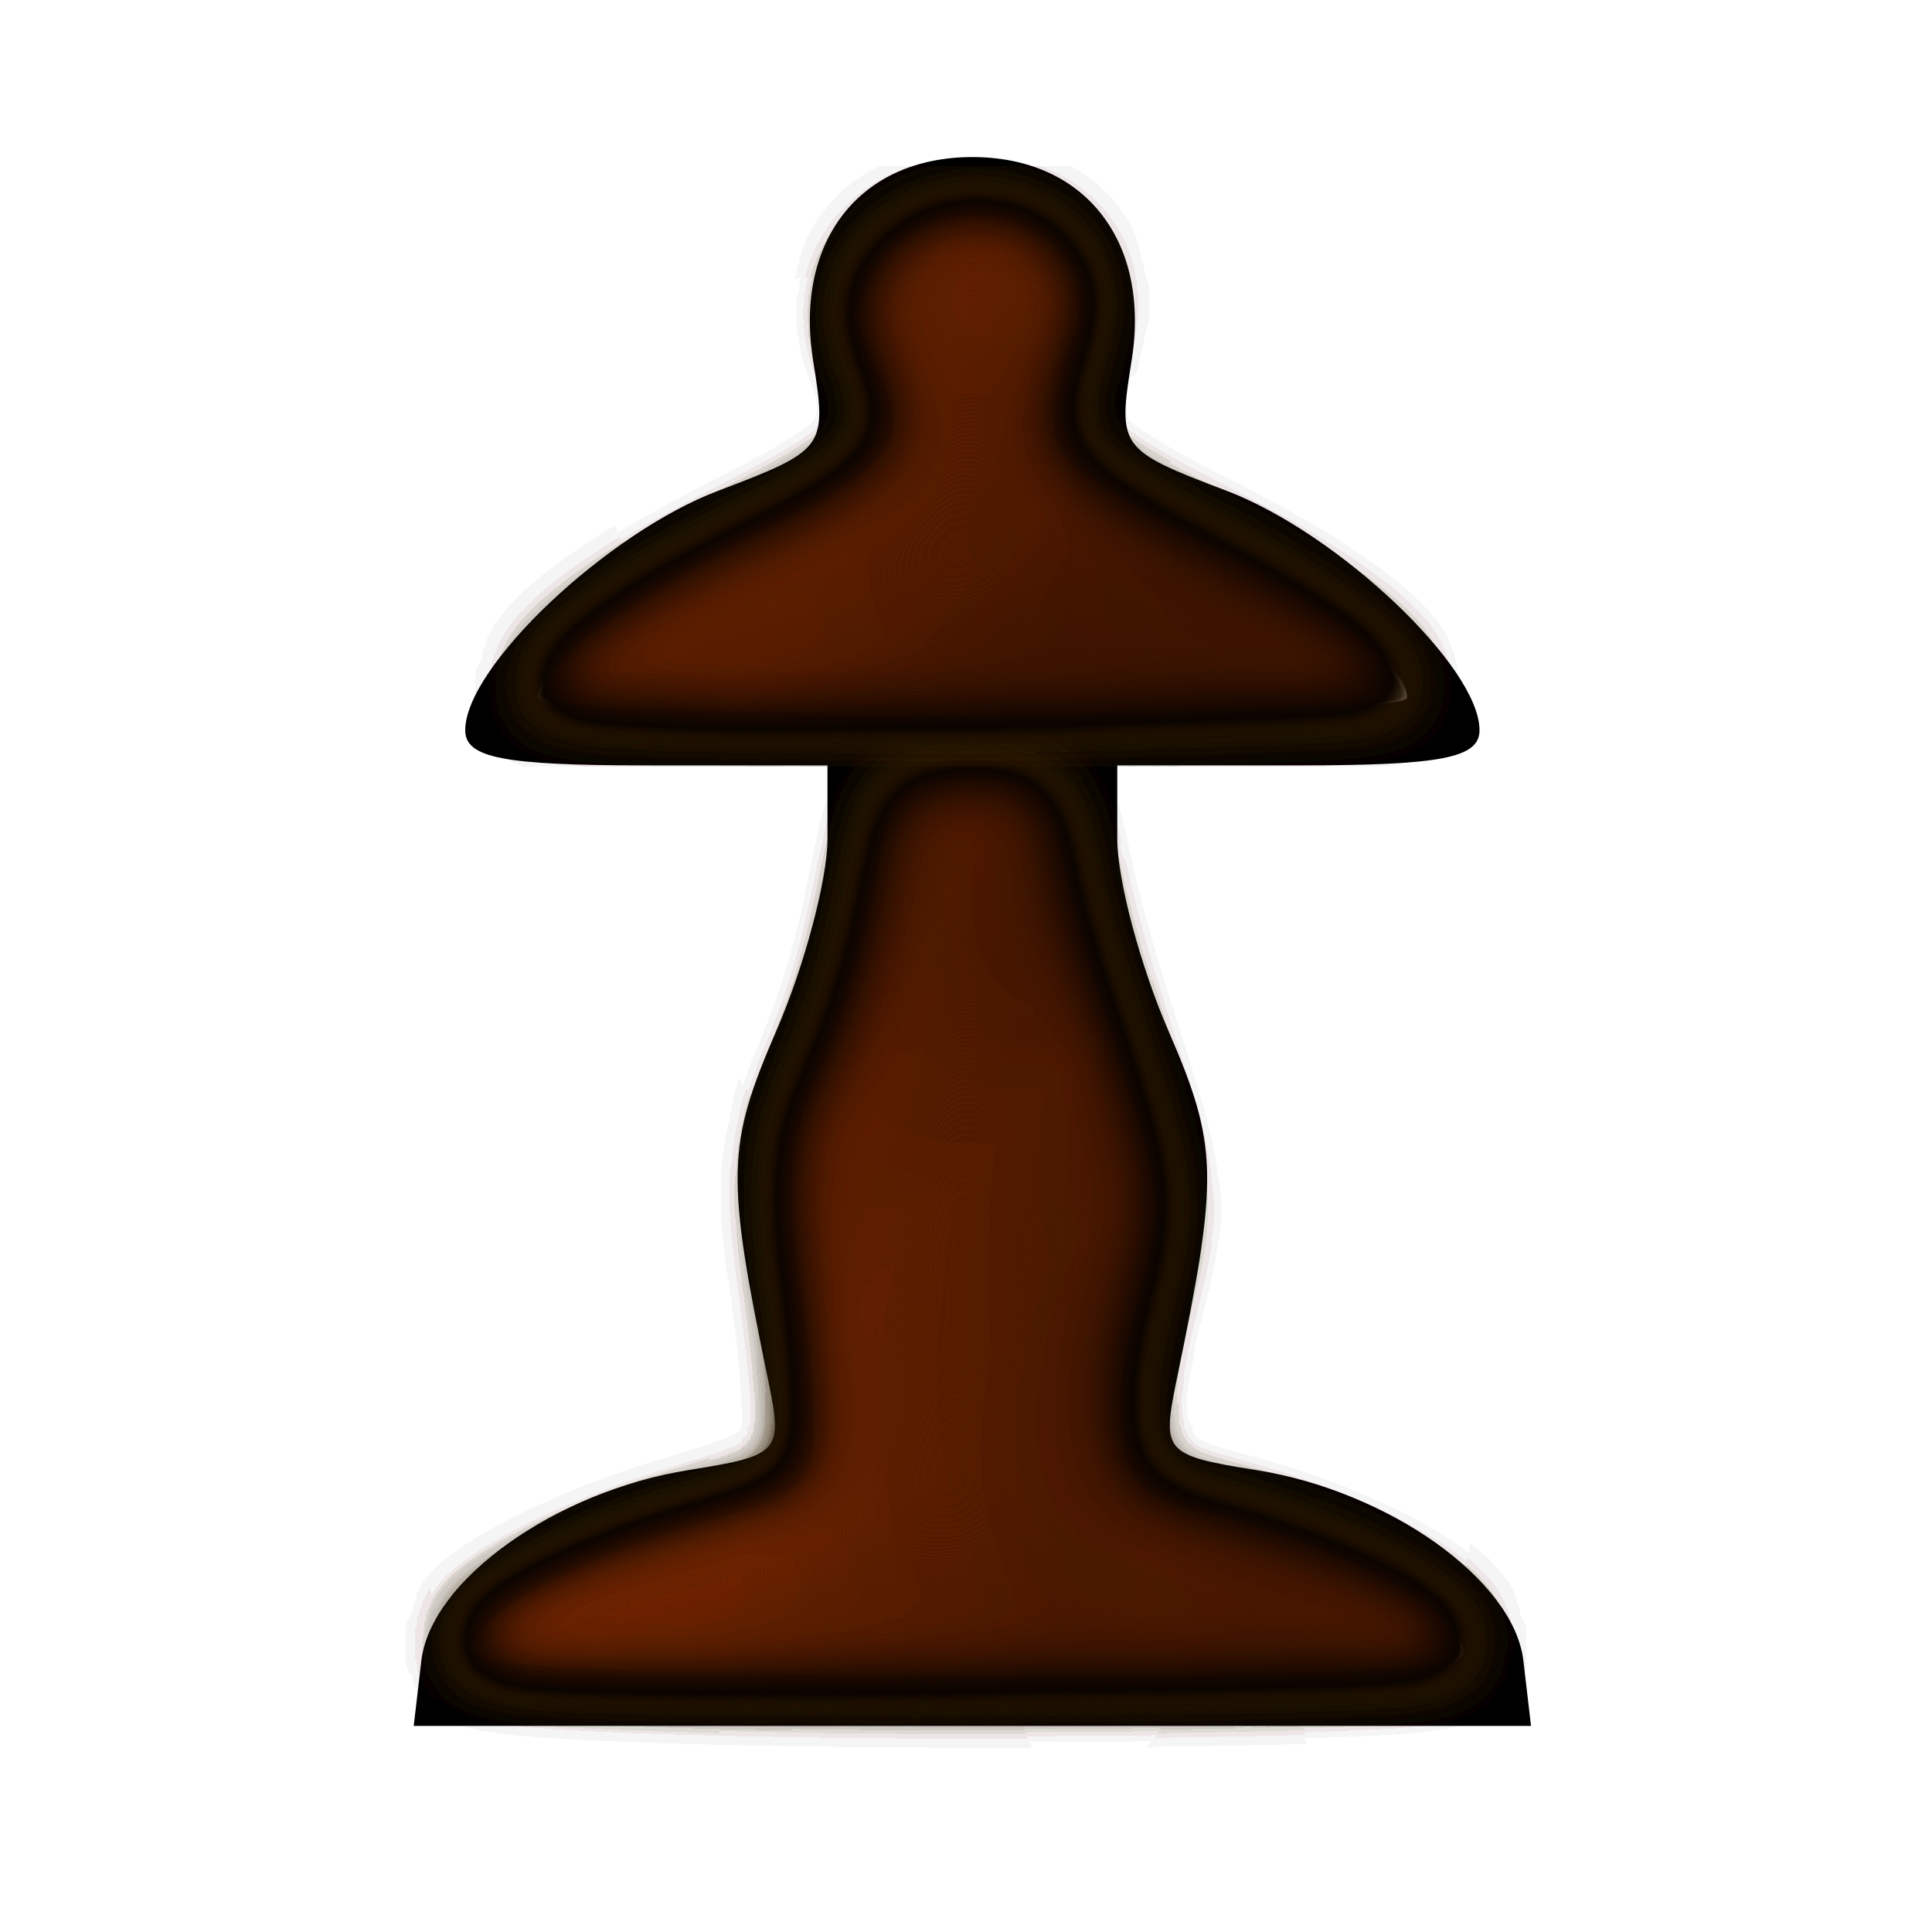
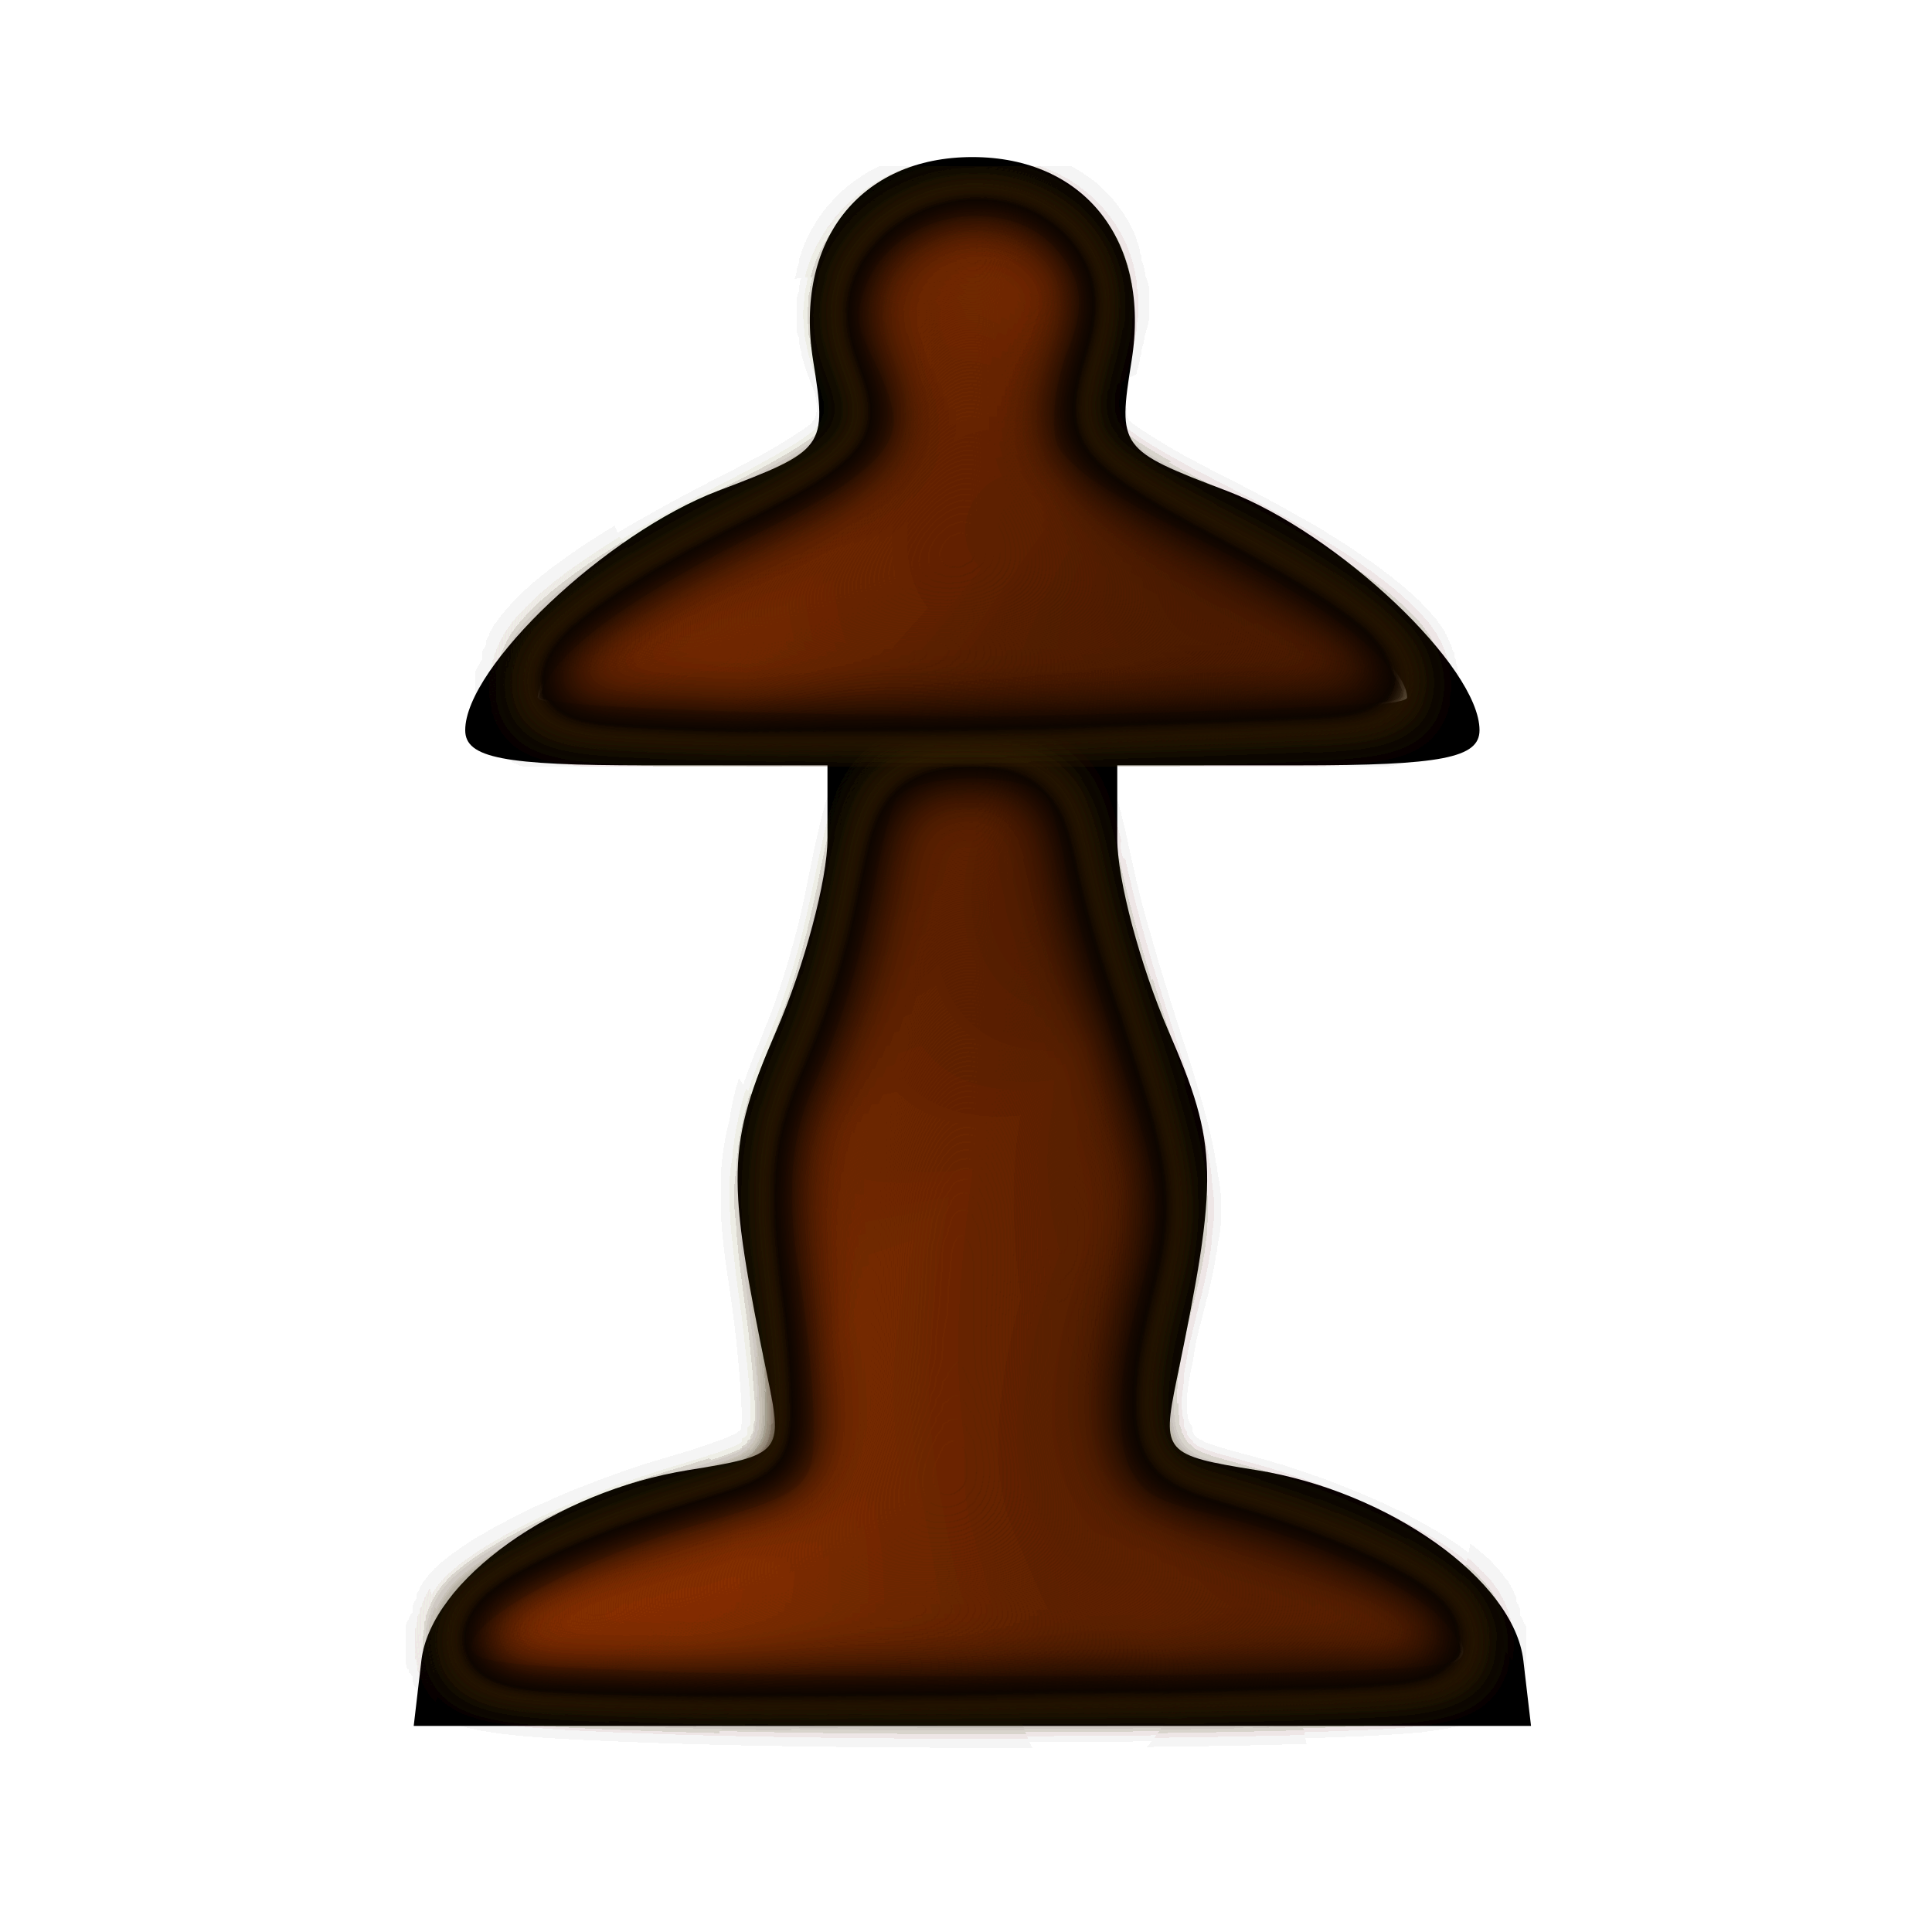
<svg xmlns="http://www.w3.org/2000/svg" width="64px" height="64px" id="svg2985" version="1.1">
  <defs id="defs2987">
    <filter id="filter2814" color-interpolation-filters="sRGB">
      <feGaussianBlur id="feGaussianBlur2816" result="result0" in="SourceGraphic" stdDeviation="0.9" />
      <feTurbulence id="feTurbulence2818" type="turbulence" baseFrequency="0.01" seed="4" numOctaves="4" result="result1" />
      <feDisplacementMap id="feDisplacementMap2820" in2="result1" xChannelSelector="R" result="result91" />
      <feComposite id="feComposite2822" in2="result91" result="result2" operator="out" in="result0" />
      <feComposite id="feComposite2824" in2="result2" k1="0.1" k3="1.2" in="SourceAlpha" operator="arithmetic" result="result5" />
      <feBlend id="feBlend2826" in2="result5" result="fbSourceGraphic" mode="multiply" />
      <feGaussianBlur id="feGaussianBlur2828" stdDeviation="3" in="fbSourceGraphic" result="result0" />
-       <feSpecularLighting id="feSpecularLighting2830" in="result0" result="result1" lighting-color="rgb(224,128,0)" surfaceScale="3" specularConstant="0.35" specularExponent="15">
-         <fePointLight id="fePointLight2832" x="-5000" y="-10000" z="20000" />
+       <feSpecularLighting id="feSpecularLighting2830" in="result0" result="result1" lighting-color="rgb(224,132,0)" surfaceScale="3" specularConstant="0.35" specularExponent="5">
+         <feDistantLight azimuth="225" elevation="45" />
      </feSpecularLighting>
      <feComposite id="feComposite2834" in2="fbSourceGraphic" in="result1" result="result2" operator="in" />
      <feComposite id="feComposite2836" in2="result2" k1="-1" in="fbSourceGraphic" result="result4" operator="arithmetic" k2="2.5" k3="3.5" />
      <feBlend id="feBlend2838" in2="result4" mode="multiply" />
    </filter>
  </defs>
  <g id="layer1">
    <path style="fill:#000000" d="m 13.958,55.011 c 0.312,-2.668 4.447,-5.614 8.864,-6.316 3.017,-0.48 3.118,-0.593 2.625,-2.971 -1.405,-6.781 -1.381,-7.762 0.274,-11.588 0.929,-2.148 1.69,-5.003 1.69,-6.344 l 0,-2.438 -6,0 c -4.737,0 -6,-0.245 -6,-1.165 0,-2.095 4.684,-6.529 8.38,-7.932 3.551,-1.348 3.609,-1.428 3.145,-4.312 -0.635,-3.951 1.548,-6.742 5.275,-6.742 3.726,0 5.91,2.791 5.275,6.742 -0.464,2.884 -0.406,2.963 3.145,4.312 3.696,1.404 8.38,5.837 8.38,7.932 0,0.92 -1.263,1.165 -6,1.165 l -6,0 0,2.438 c 0,1.341 0.76,4.195 1.69,6.344 1.656,3.827 1.679,4.807 0.274,11.588 -0.492,2.377 -0.392,2.491 2.625,2.971 4.417,0.702 8.551,3.648 8.864,6.316 l 0.253,2.162 -18.506,0 -18.506,0 0.253,-2.162 z M 48.248,54.06 c -0.771,-1.433 -5.694,-3.681 -9.237,-4.218 -2.021,-0.306 -2.482,-3.124 -1.162,-7.101 0.864,-2.603 0.775,-3.571 -0.696,-7.599 -0.927,-2.539 -1.788,-5.691 -1.914,-7.003 -0.205,-2.152 -0.502,-2.386 -3.018,-2.386 -2.706,0 -2.806,0.11 -3.316,3.657 -0.289,2.011 -1.138,4.833 -1.885,6.27 -0.916,1.762 -1.183,3.421 -0.82,5.093 0.297,1.364 0.601,3.869 0.675,5.567 0.134,3.039 0.078,3.102 -3.585,4.033 -4.032,1.025 -7.879,3.189 -7.879,4.432 0,0.481 6.407,0.777 16.828,0.777 16.325,0 16.804,-0.045 16.009,-1.522 z M 46.611,23.107 c 0,-1.224 -3.583,-3.918 -7.409,-5.571 -4.23,-1.827 -5.148,-3.182 -3.824,-5.642 1.335,-2.48 -0.23,-4.835 -3.212,-4.835 -2.933,0 -4.866,3.12 -3.183,5.137 1.566,1.876 0.388,3.547 -3.762,5.34 -3.827,1.653 -7.409,4.347 -7.409,5.571 0,0.361 6.48,0.657 14.4,0.657 7.92,0 14.4,-0.296 14.4,-0.657 z" id="path2978" />
    <path style="fill:#000000;filter:url(#filter2814)" d="M 22.364,54.213 C 17.812,54.049 16.909,53.929 16.909,53.487 c 0,-0.883 3.376,-2.692 6.94,-3.718 2.458,-0.708 2.989,-0.983 3.267,-1.697 0.228,-0.584 0.082,-3.14 -0.327,-5.763 -0.394,-2.522 -0.262,-4.211 0.451,-5.77 0.804,-1.757 1.43,-3.848 1.849,-6.176 0.201,-1.115 0.483,-2.207 0.627,-2.427 0.521,-0.796 4.052,-0.806 4.544,-0.013 0.132,0.213 0.376,1.15 0.541,2.083 0.165,0.933 0.782,3.183 1.37,5 1.647,5.091 1.647,5.088 0.717,8.395 -0.516,1.837 -0.566,3.931 -0.112,4.767 0.396,0.73 0.738,0.914 2.474,1.331 2.853,0.686 5.998,2.139 6.932,3.204 0.62,0.706 0.683,1.056 0.226,1.244 -0.975,0.401 -15.777,0.565 -24.045,0.267 z" id="path3025" transform="matrix(1.099992,0,0,1.099992,-2.988936,-4.276908)" />
    <path style="fill:#000000;filter:url(#filter2814)" d="m 24.524,25.304 c -2.162,-0.07 -4.309,-0.185 -4.772,-0.254 l -0.841,-0.126 0.256,-0.489 c 0.611,-1.166 2.822,-2.71 6.559,-4.58 2.821,-1.411 3.91,-2.333 3.91,-3.307 0,-0.363 -0.247,-1.121 -0.568,-1.744 C 28.618,13.931 28.524,13.57 28.618,13.071 28.904,11.544 30.371,10.4 32.044,10.4 c 1.118,0 1.936,0.344 2.548,1.072 0.722,0.858 0.806,1.657 0.305,2.893 -0.248,0.611 -0.425,1.435 -0.431,2.011 -0.01,0.928 0.027,1.009 0.783,1.68 0.437,0.387 1.82,1.211 3.073,1.831 3.608,1.783 5.9,3.382 6.507,4.54 0.246,0.469 0.237,0.484 -0.359,0.595 -0.864,0.162 -10.226,0.468 -13.378,0.436 -1.45,-0.014 -4.405,-0.084 -6.567,-0.154 z" id="path3027" transform="matrix(1.099992,0,0,1.099992,-2.988936,-4.276908)" />
  </g>
</svg>
